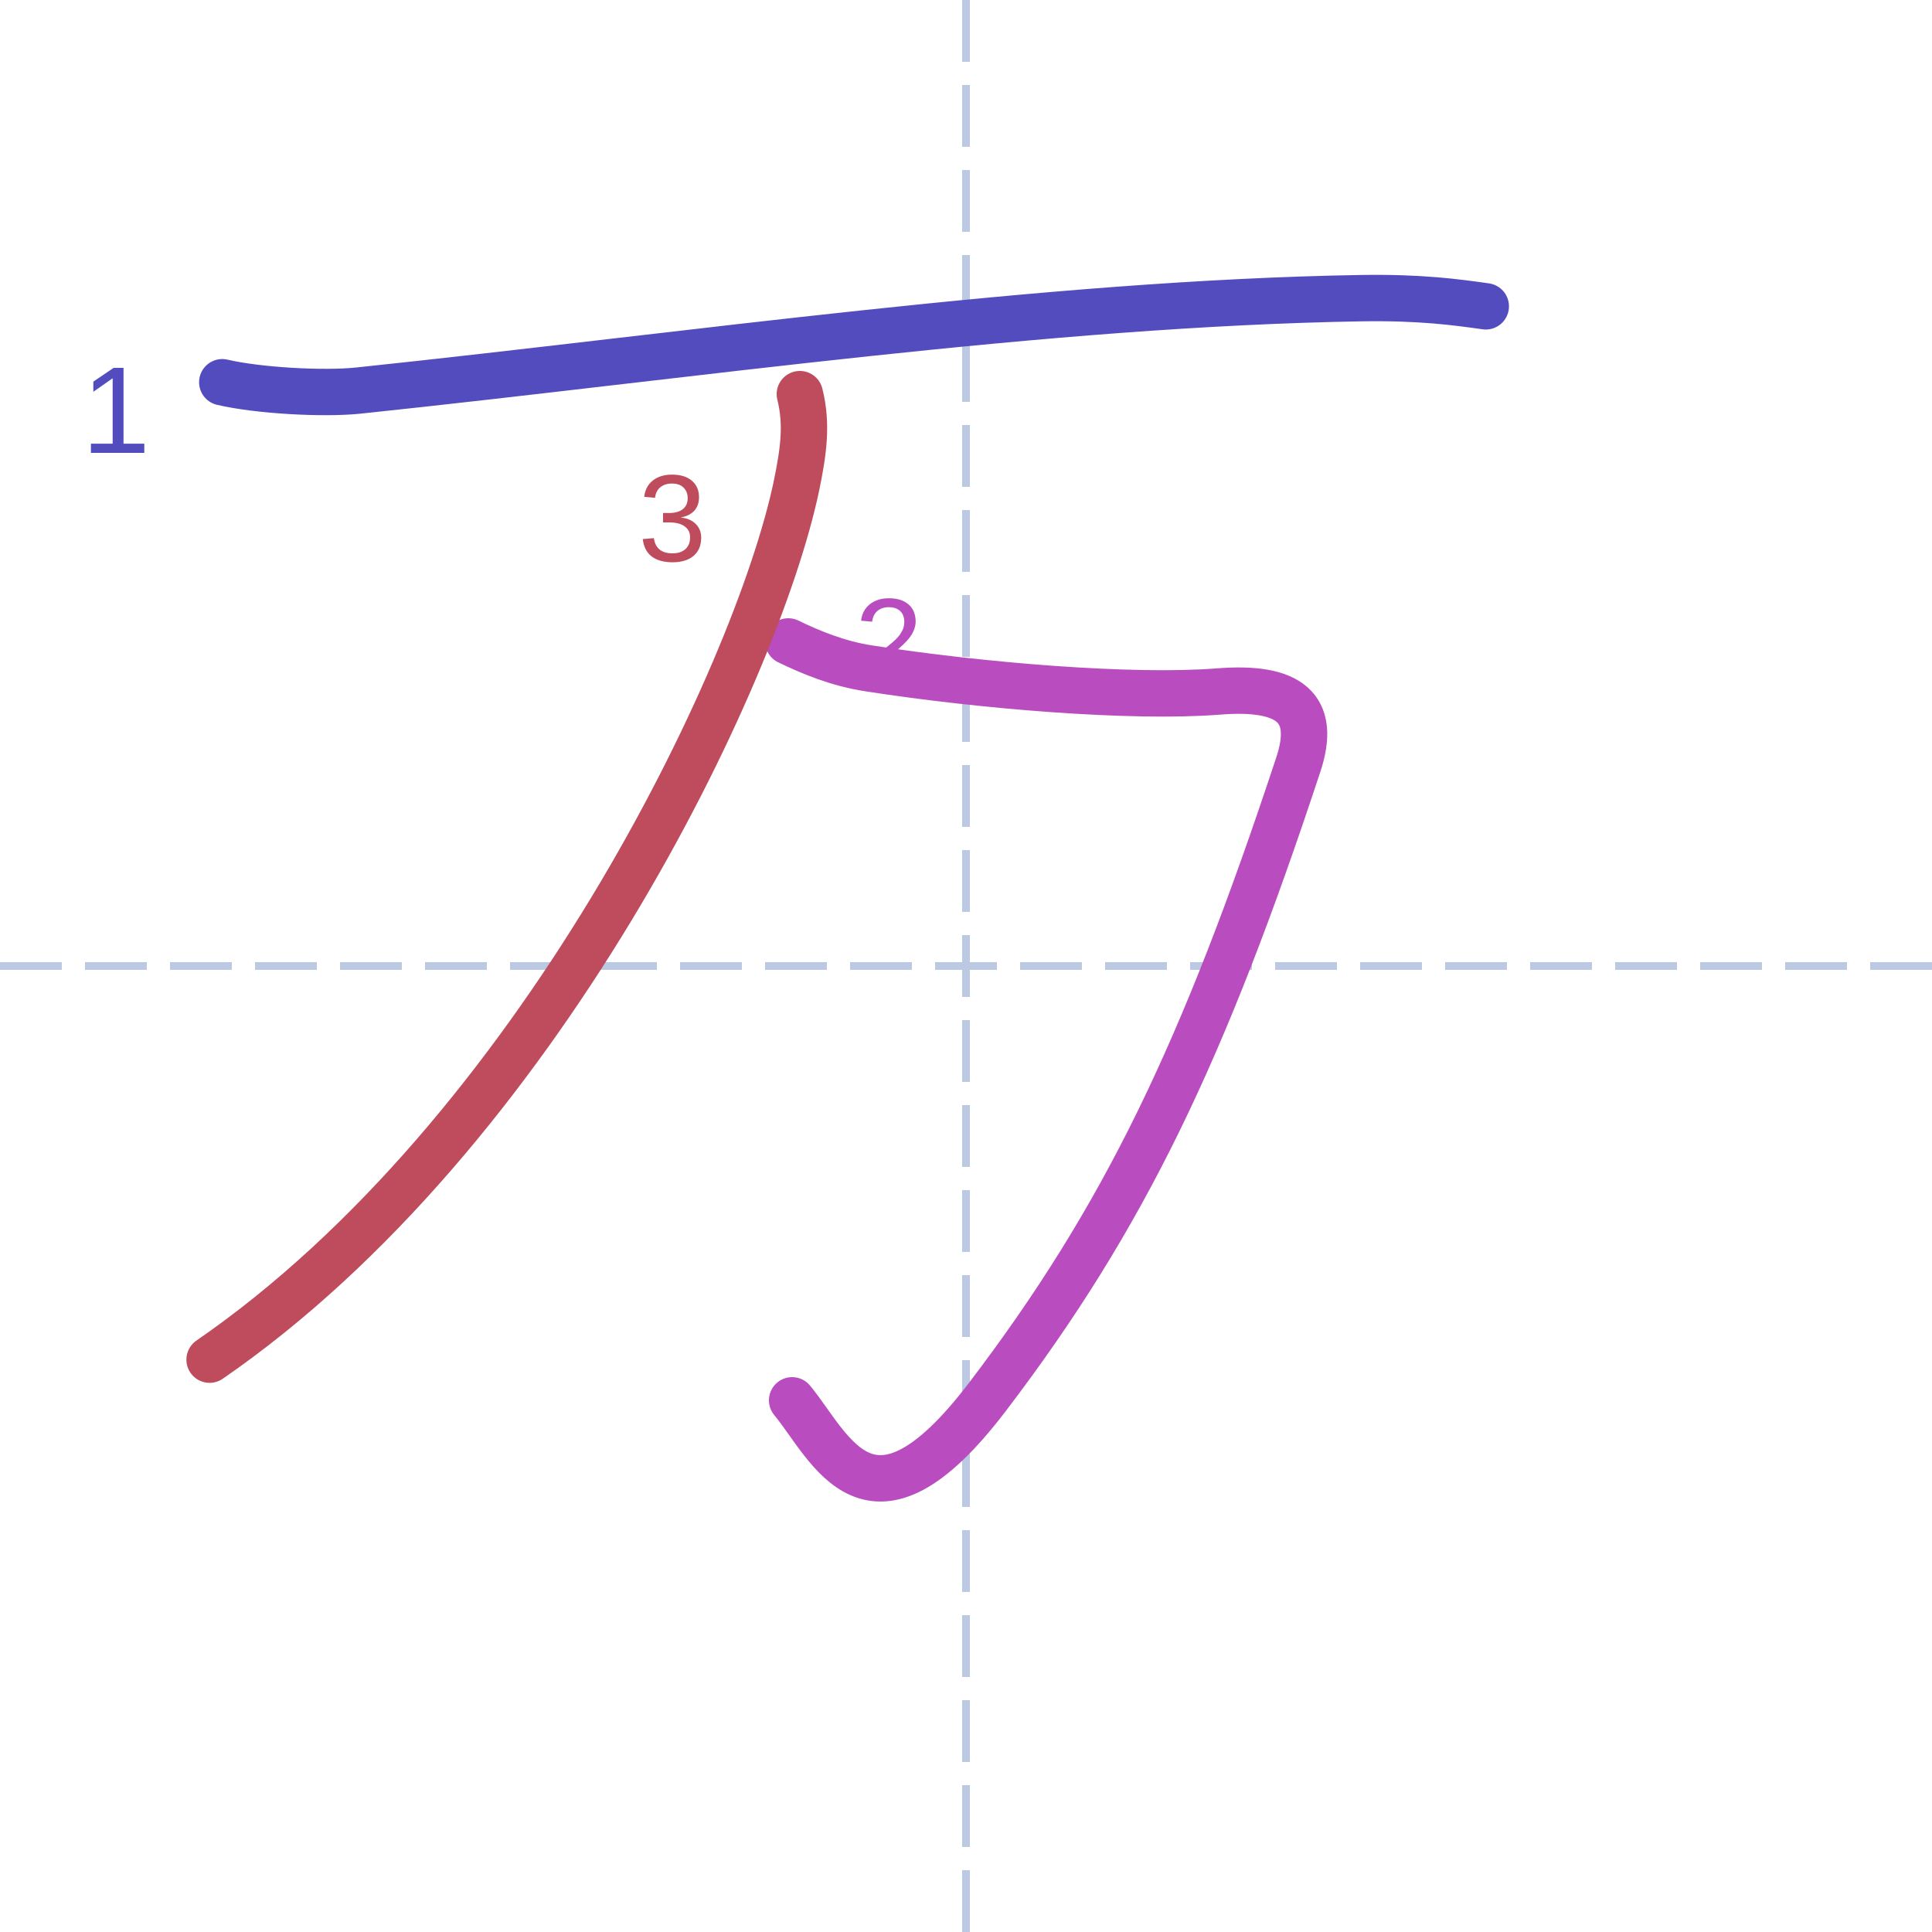
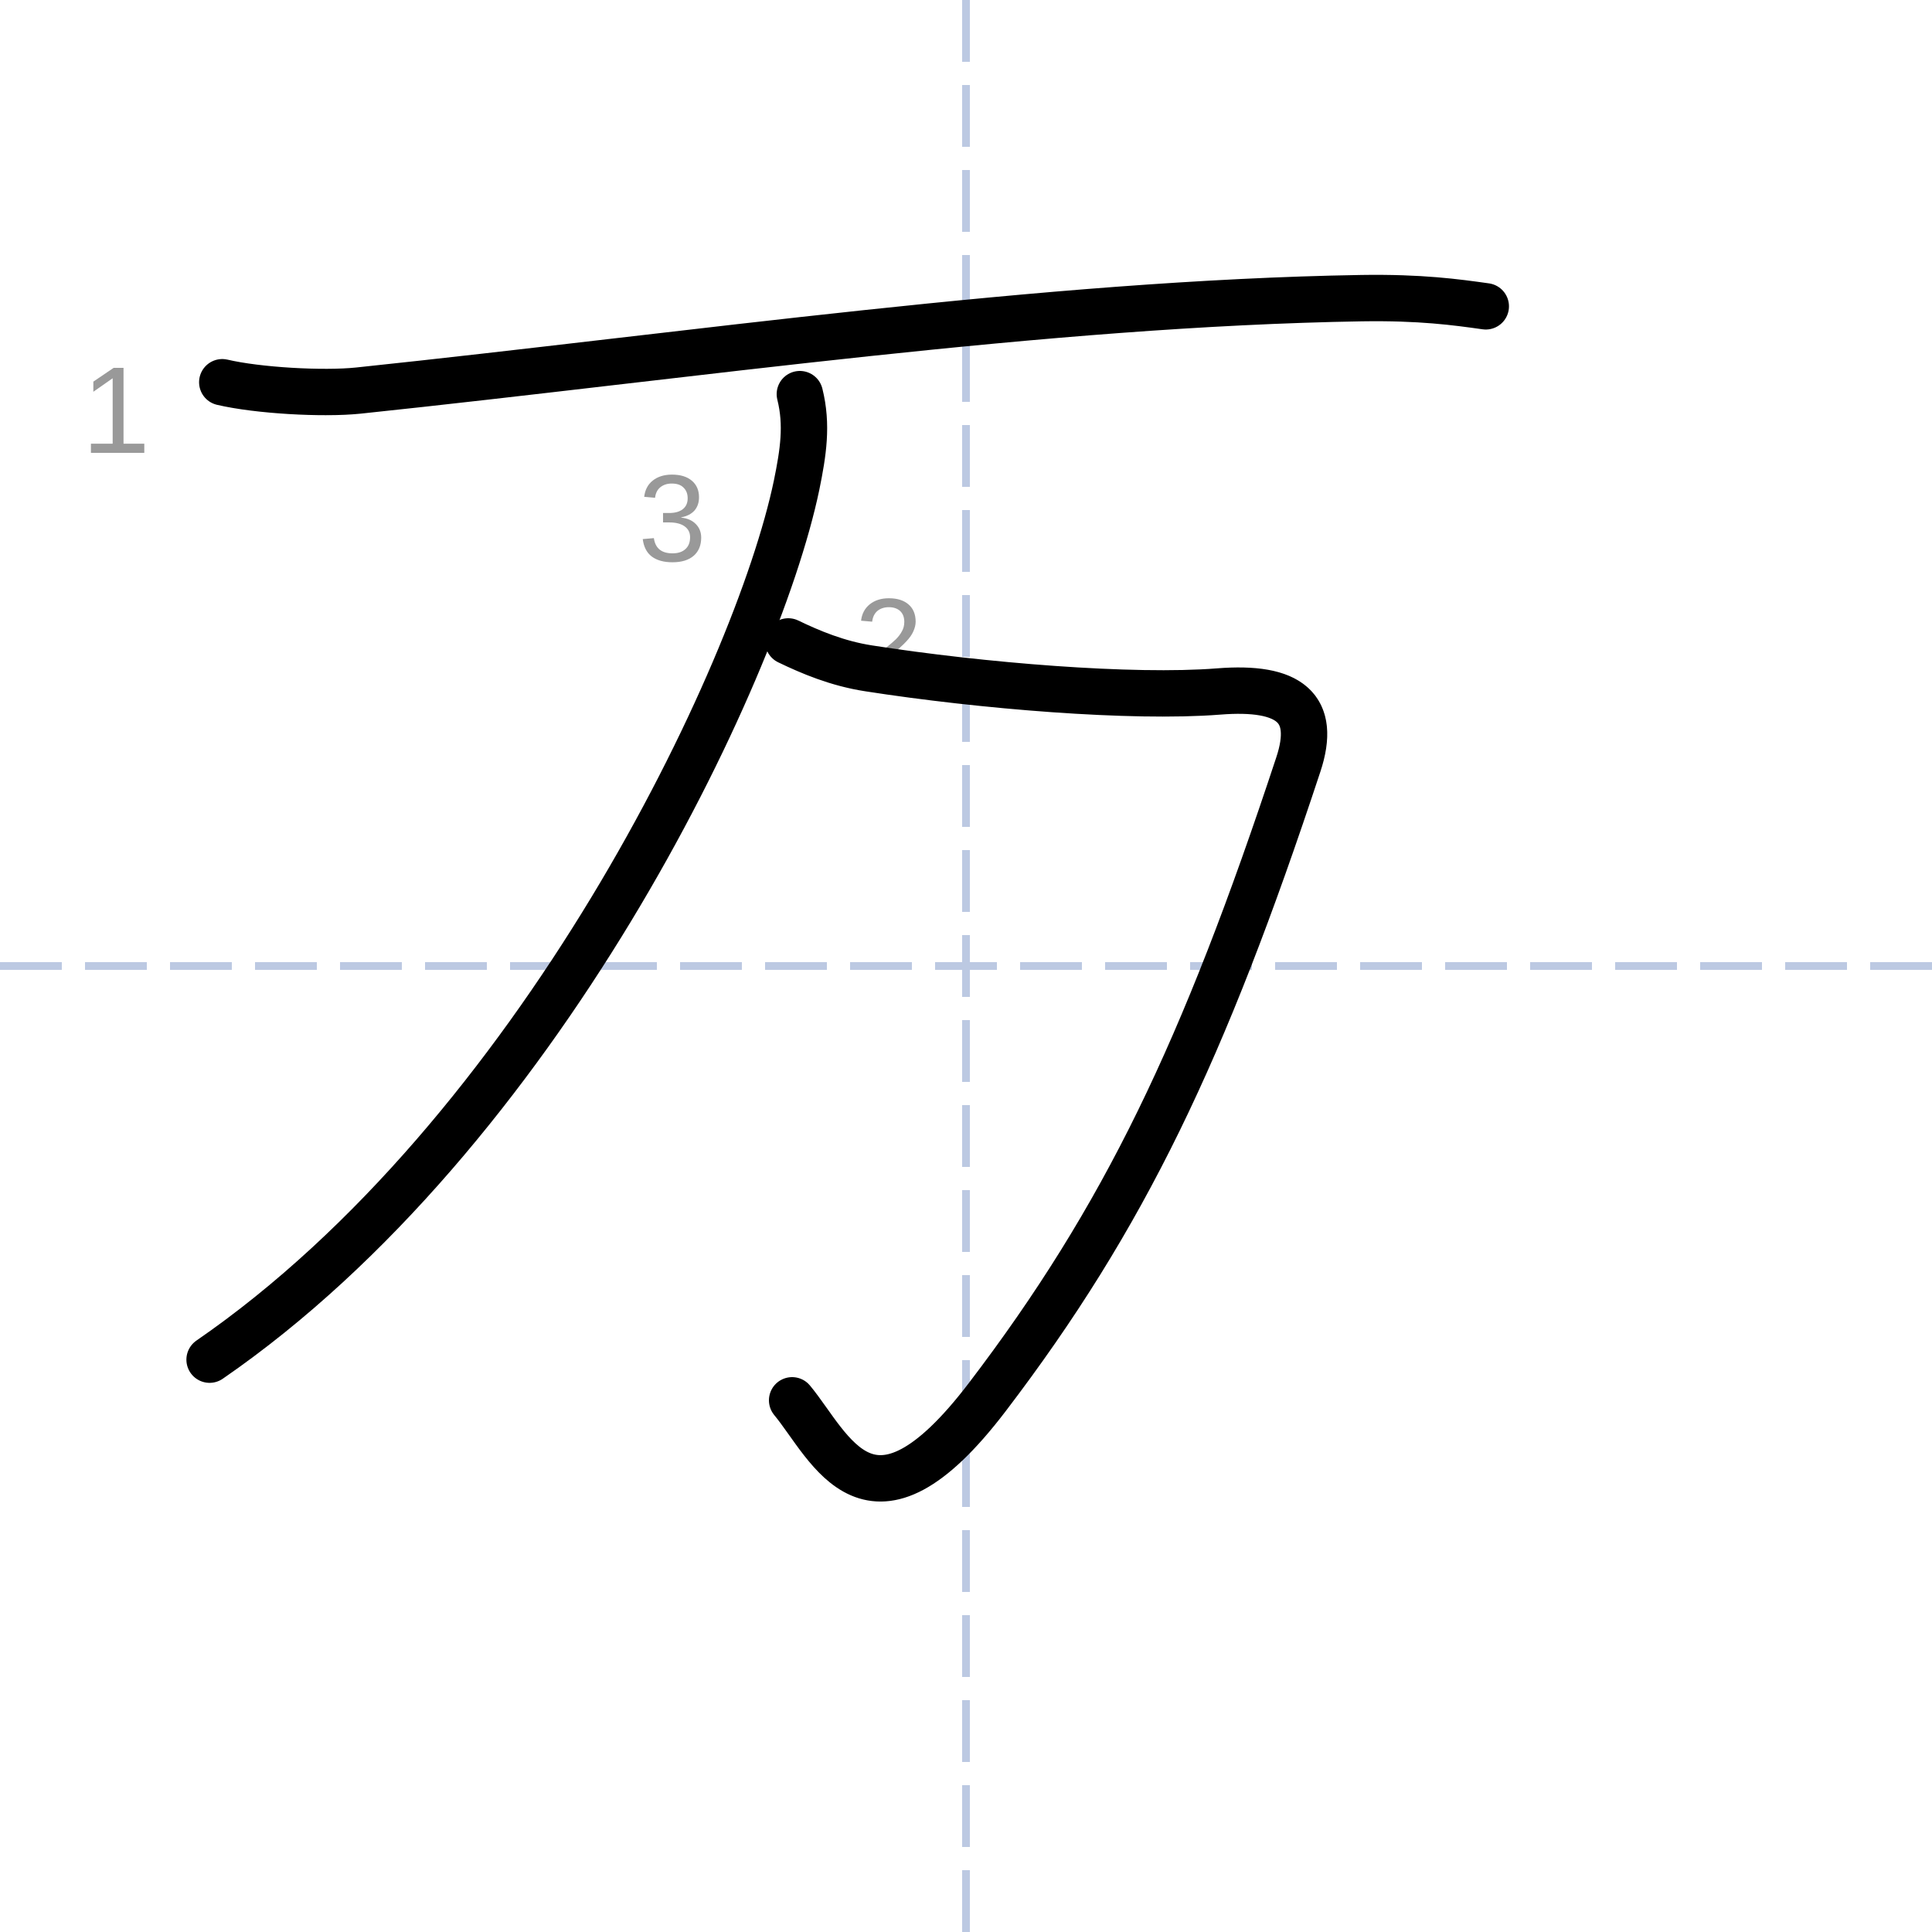
<svg xmlns="http://www.w3.org/2000/svg" height="250px" version="1.1" width="250px" style="overflow: hidden; position: relative; left: -0.75px; top: -0.2px;" viewBox="0 0 125 125" preserveAspectRatio="xMinYMin" class="dmak-svg">
  <defs style="-webkit-tap-highlight-color: rgba(0, 0, 0, 0);" />
  <path fill="none" stroke="#bcc9e2" d="M62.5,0L62.5,125" stroke-width="0.5" stroke-dasharray="4,1.5" style="-webkit-tap-highlight-color: rgba(0, 0, 0, 0);" />
  <path fill="none" stroke="#bcc9e2" d="M0,62.5L125,62.5" stroke-width="0.5" stroke-dasharray="4,1.5" style="-webkit-tap-highlight-color: rgba(0, 0, 0, 0);" />
-   <path fill="none" stroke="#524cbf" d="M14.38,24.73C16.68,25.27,20.9,25.51,23.19,25.27C44.76,23,67.63,19.63,88.09,19.29C91.92,19.23,94.21,19.55,96.13,19.82" stroke-width="3" stroke-linecap="round" stroke-linejoin="round" style="-webkit-tap-highlight-color: rgba(0, 0, 0, 0); stroke-linecap: round; stroke-linejoin: round; transition: stroke 400ms; stroke-dasharray: 82.122, 82.122; stroke-dashoffset: 0;">
+   <path fill="none" stroke="#000000" d="M14.38,24.73C16.68,25.27,20.9,25.51,23.19,25.27C44.76,23,67.63,19.63,88.09,19.29C91.92,19.23,94.21,19.55,96.13,19.82" stroke-width="3" stroke-linecap="round" stroke-linejoin="round" style="-webkit-tap-highlight-color: rgba(0, 0, 0, 0); stroke-linecap: round; stroke-linejoin: round; transition: stroke 400ms; stroke-dasharray: 82.122, 82.122; stroke-dashoffset: 0;">
    </path>
-   <text x="7.50" y="26.50" text-anchor="middle" font-family="&quot;Arial&quot;" font-size="8px" stroke="none" fill="#524cbf" style="-webkit-tap-highlight-color: rgba(0, 0, 0, 0); text-anchor: middle; font-family: Arial; font-size: 8px;">
+   <text x="7.50" y="26.50" text-anchor="middle" font-family="&quot;Arial&quot;" font-size="8px" stroke="none" fill="rgba(0,0,0,0.4)" style="-webkit-tap-highlight-color: rgba(0, 0, 0, 0); text-anchor: middle; font-family: Arial; font-size: 8px;">
    <tspan dy="2.8" style="-webkit-tap-highlight-color: rgba(0, 0, 0, 0);">1</tspan>
  </text>
-   <path fill="none" stroke="#b94cbf" d="M51,41.5C52.45,42.2,54.19,42.93,56.19,43.24C63.5,44.38,73.24,45.18,78.83,44.74C83.47,44.37,85.21,45.82,84,49.47C77.88,68,72.75,78.75,63.87,90.4C56.27,100.37,53.75,93.62,51.25,90.6" stroke-width="3" stroke-linecap="round" stroke-linejoin="round" style="-webkit-tap-highlight-color: rgba(0, 0, 0, 0); stroke-linecap: round; stroke-linejoin: round; transition: stroke 400ms; stroke-dasharray: 100.037, 100.037; stroke-dashoffset: 0;">
+   <path fill="none" stroke="#000000" d="M51,41.5C52.45,42.2,54.19,42.93,56.19,43.24C63.5,44.38,73.24,45.18,78.83,44.74C83.47,44.37,85.21,45.82,84,49.47C77.88,68,72.75,78.75,63.87,90.4C56.27,100.37,53.75,93.62,51.25,90.6" stroke-width="3" stroke-linecap="round" stroke-linejoin="round" style="-webkit-tap-highlight-color: rgba(0, 0, 0, 0); stroke-linecap: round; stroke-linejoin: round; transition: stroke 400ms; stroke-dasharray: 100.037, 100.037; stroke-dashoffset: 0;">
    </path>
-   <text x="57.50" y="41.50" text-anchor="middle" font-family="&quot;Arial&quot;" font-size="8px" stroke="none" fill="#b94cbf" style="-webkit-tap-highlight-color: rgba(0, 0, 0, 0); text-anchor: middle; font-family: Arial; font-size: 8px;">
+   <text x="57.50" y="41.50" text-anchor="middle" font-family="&quot;Arial&quot;" font-size="8px" stroke="none" fill="rgba(0,0,0,0.4)" style="-webkit-tap-highlight-color: rgba(0, 0, 0, 0); text-anchor: middle; font-family: Arial; font-size: 8px;">
    <tspan dy="2.8" style="-webkit-tap-highlight-color: rgba(0, 0, 0, 0);">2</tspan>
  </text>
-   <path fill="none" stroke="#bf4c5d" d="M51.75,25.5C52.25,27.5,51.97,29.28,51.54,31.39C48.95,43.8,34.75,73.38,13.56,87.97" stroke-width="3" stroke-linecap="round" stroke-linejoin="round" style="-webkit-tap-highlight-color: rgba(0, 0, 0, 0); stroke-linecap: round; stroke-linejoin: round; transition: stroke 400ms; stroke-dasharray: 75.338, 75.338; stroke-dashoffset: 0;">
+   <path fill="none" stroke="#000000" d="M51.75,25.5C52.25,27.5,51.97,29.28,51.54,31.39C48.95,43.8,34.75,73.38,13.56,87.97" stroke-width="3" stroke-linecap="round" stroke-linejoin="round" style="-webkit-tap-highlight-color: rgba(0, 0, 0, 0); stroke-linecap: round; stroke-linejoin: round; transition: stroke 400ms; stroke-dasharray: 75.338, 75.338; stroke-dashoffset: 0;">
    </path>
-   <text x="43.50" y="33.50" text-anchor="middle" font-family="&quot;Arial&quot;" font-size="8px" stroke="none" fill="#bf4c5d" style="-webkit-tap-highlight-color: rgba(0, 0, 0, 0); text-anchor: middle; font-family: Arial; font-size: 8px;">
+   <text x="43.50" y="33.50" text-anchor="middle" font-family="&quot;Arial&quot;" font-size="8px" stroke="none" fill="rgba(0,0,0,0.4)" style="-webkit-tap-highlight-color: rgba(0, 0, 0, 0); text-anchor: middle; font-family: Arial; font-size: 8px;">
    <tspan dy="2.8" style="-webkit-tap-highlight-color: rgba(0, 0, 0, 0);">3</tspan>
  </text>
</svg>
